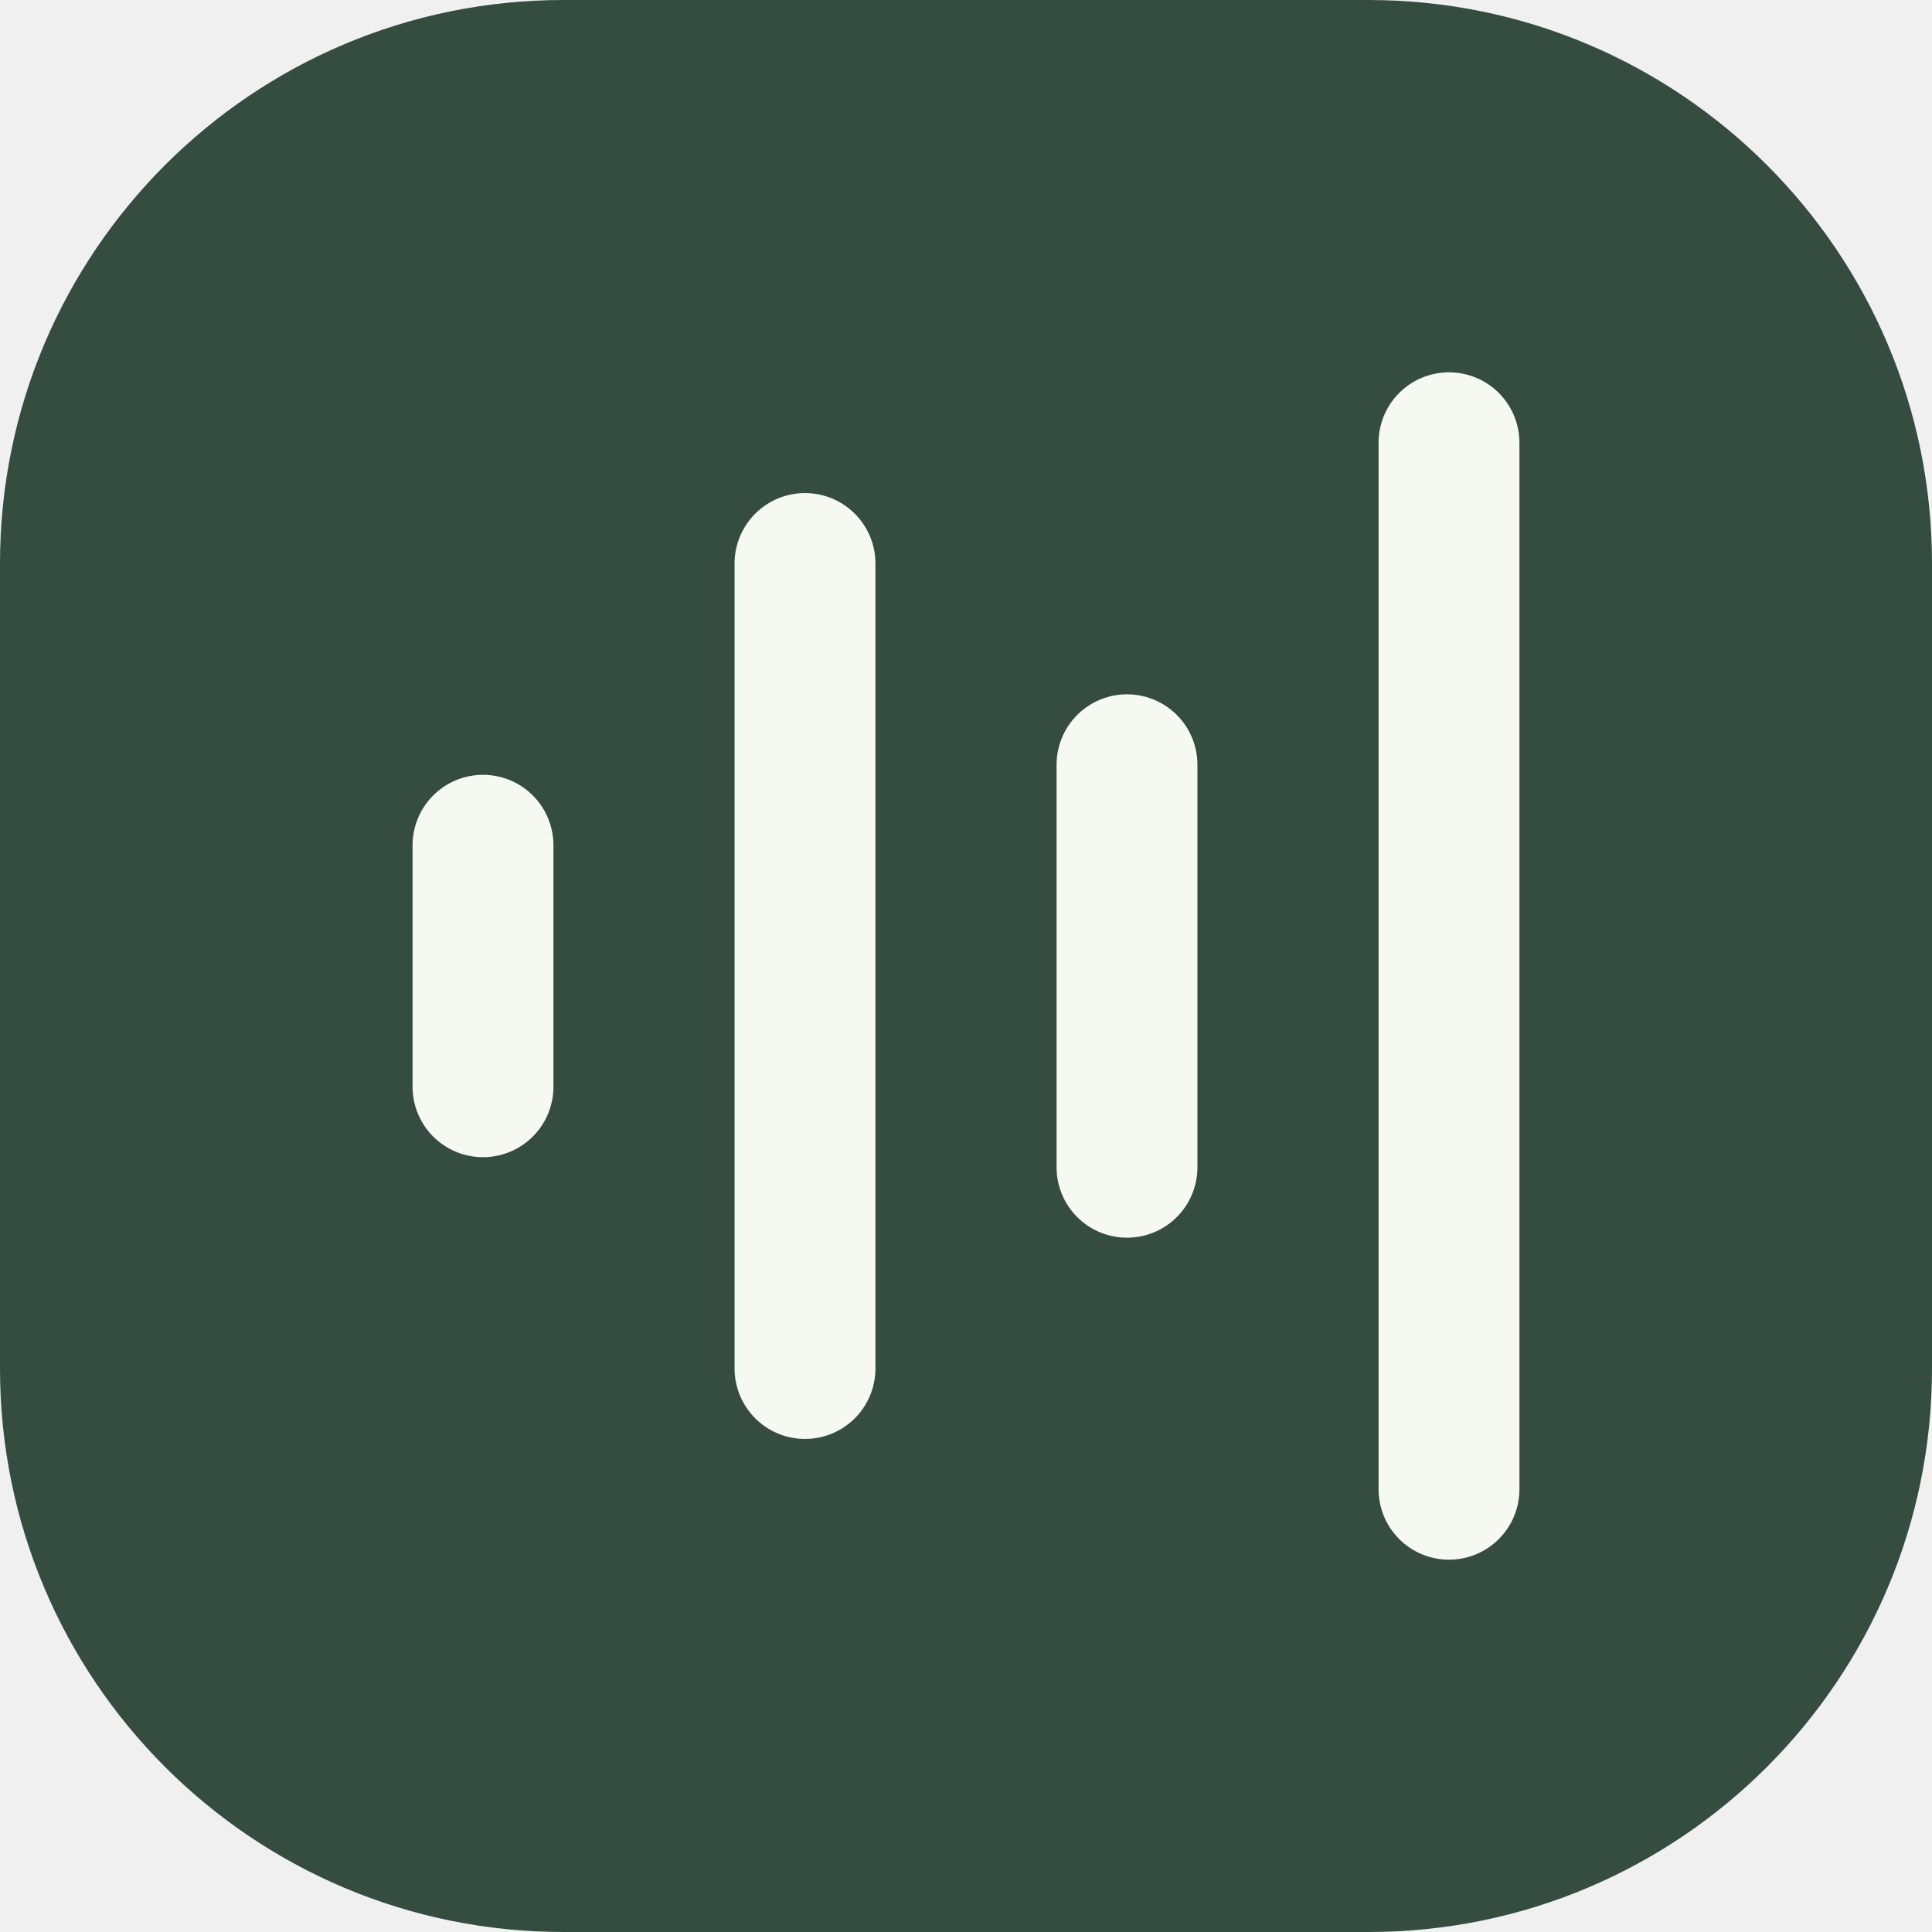
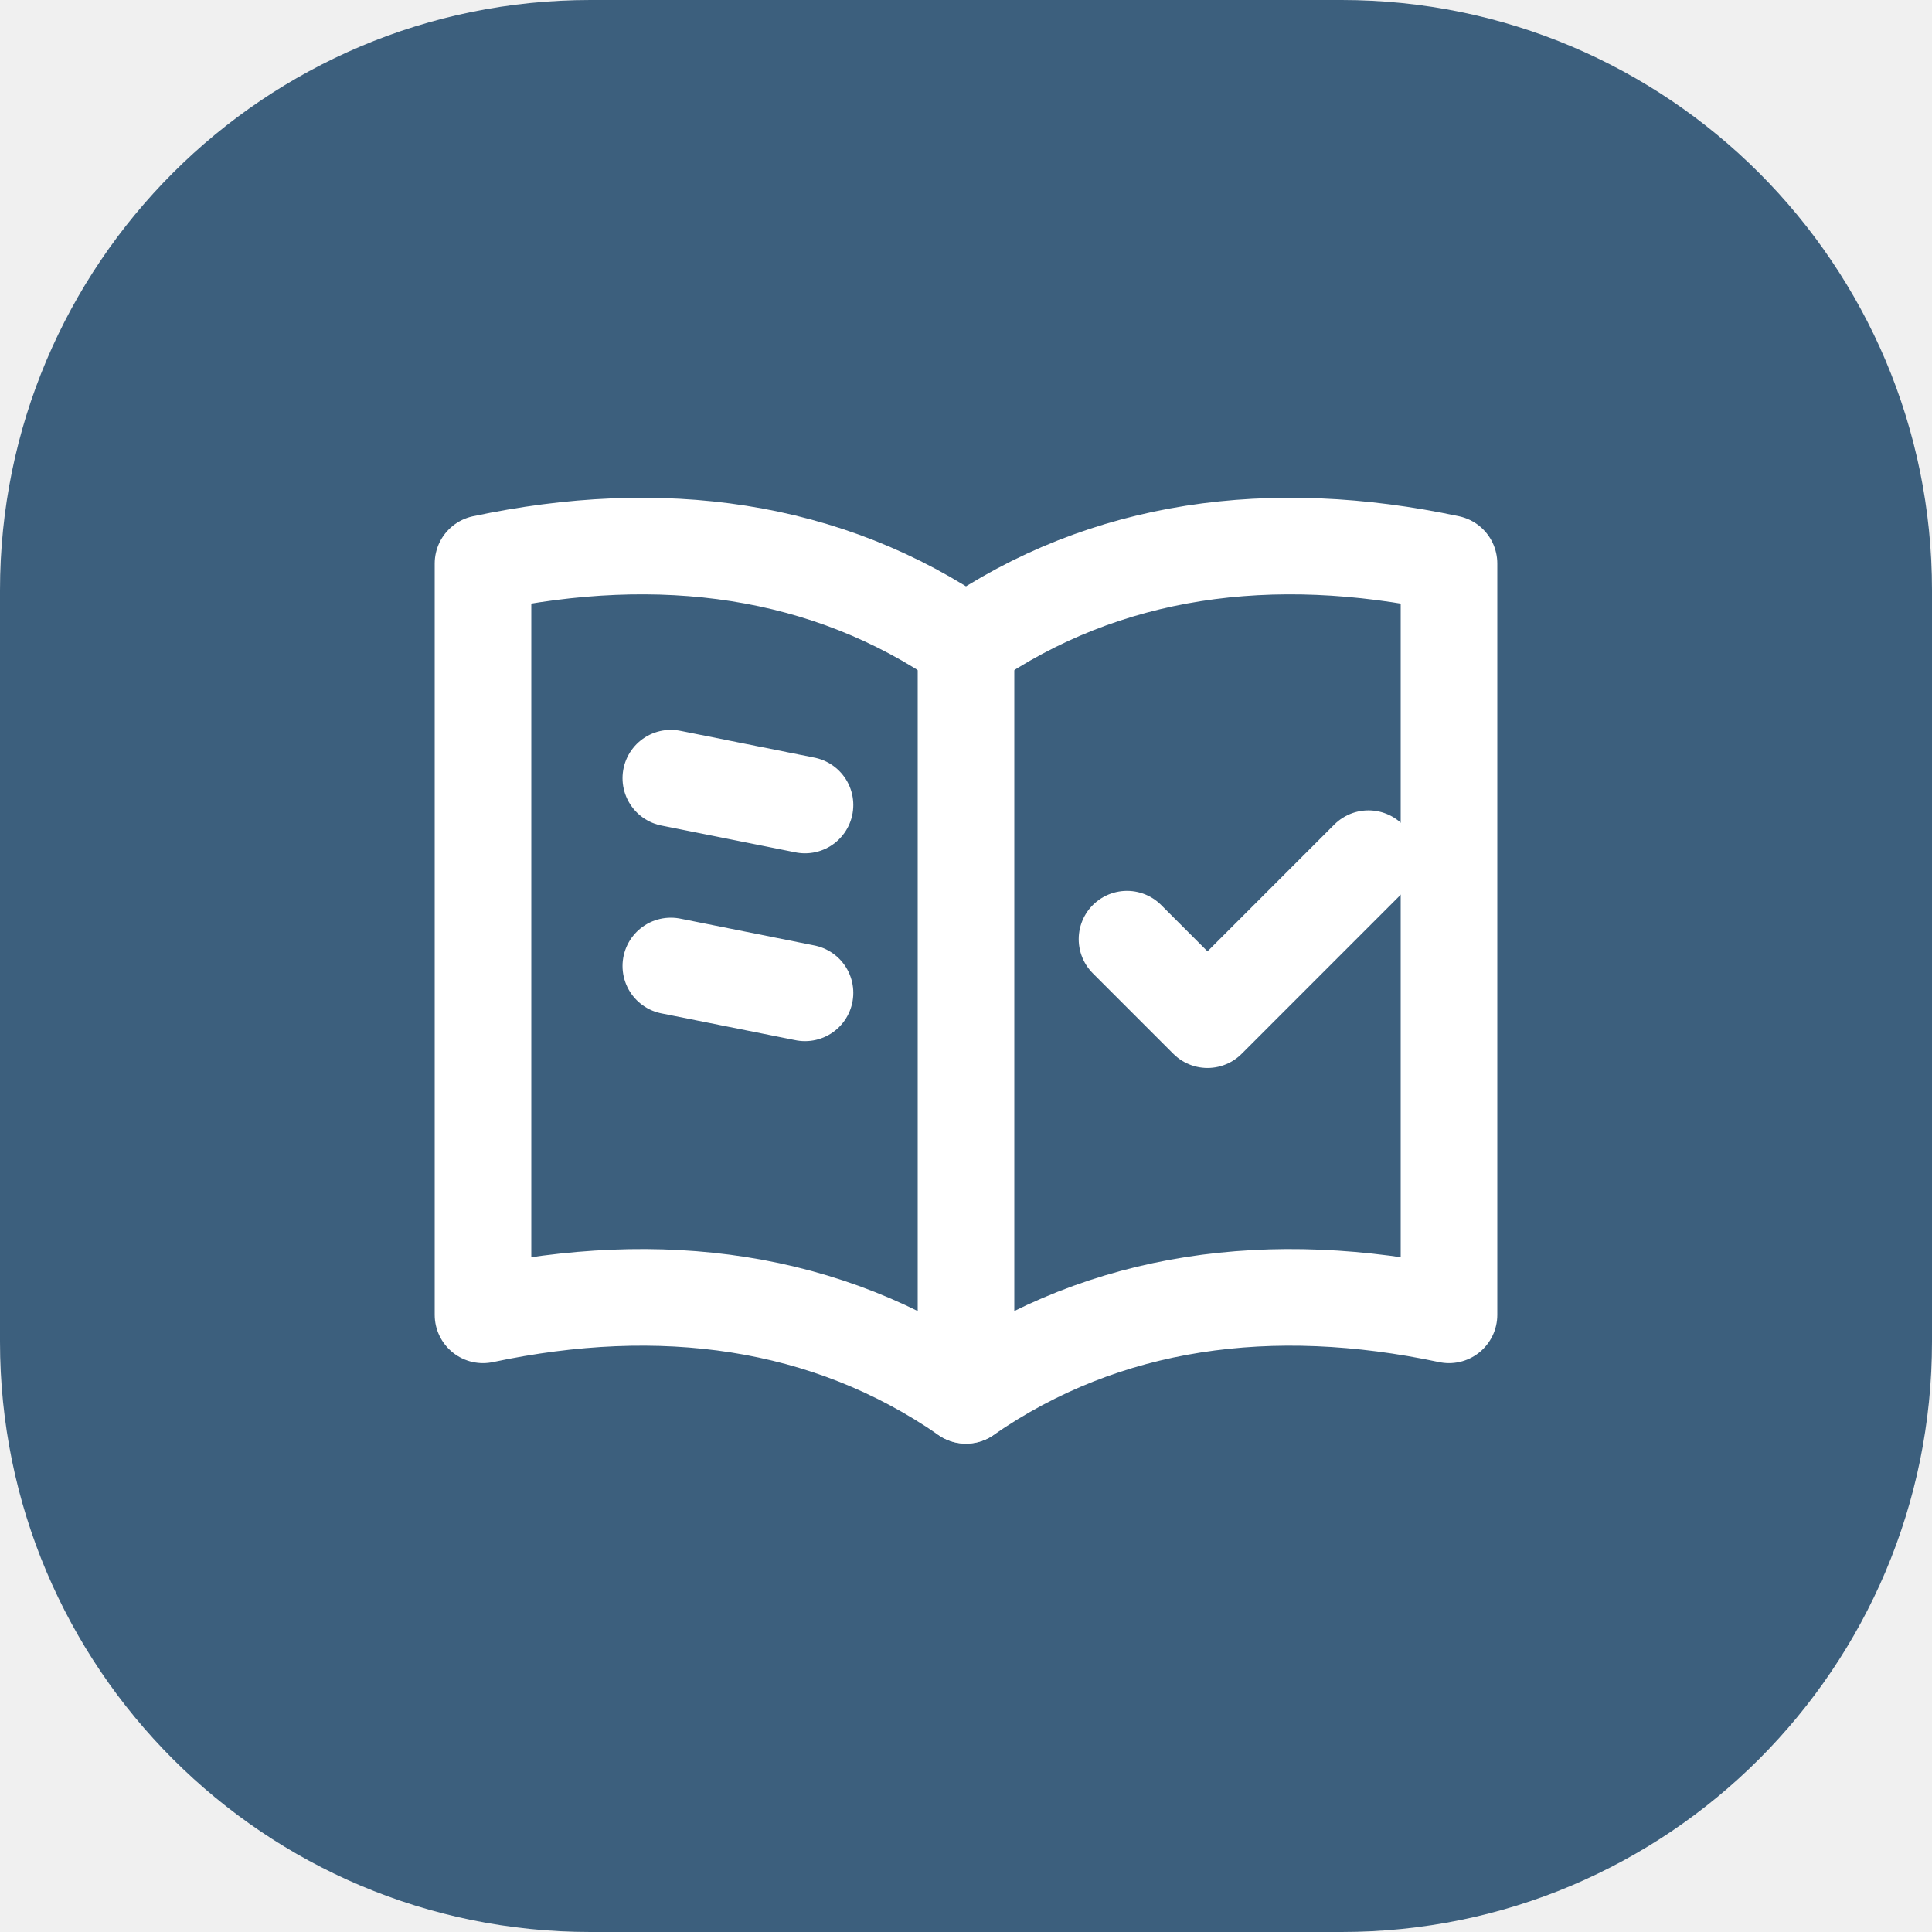
- <svg xmlns="http://www.w3.org/2000/svg" viewBox="0 0 48 48">
-   <rect width="48" height="48" rx="14" fill="#344d40" />
-   <g stroke="#f6f8f2" stroke-width="3.5" stroke-linecap="round">
-     <path d="M12 21v6M20 14v20M28 19v10M36 11v26" />
+ <svg xmlns="http://www.w3.org/2000/svg" viewBox="0 0 36 36">
+   <rect width="36" height="36" rx="11" fill="#3c5f7d" />
+   <g transform="translate(6 6)" fill="none" stroke="#fff" stroke-width="1.8" stroke-linecap="round" stroke-linejoin="round">
+     <path d="M12 6C9.4 4.2 6.3 3.8 3 4.5v14c3.3-.7 6.4-.3 9 1.5 2.6-1.8 5.7-2.2 9-1.5v-14C17.7 3.8 14.6 4.2 12 6Z" />
+     <path d="M12 6v14M6.5 8.5l2.5.5M6.5 12l2.5.5" />
+     <path d="m15 11.5 1.5 1.5 3-3" />
  </g>
</svg>
